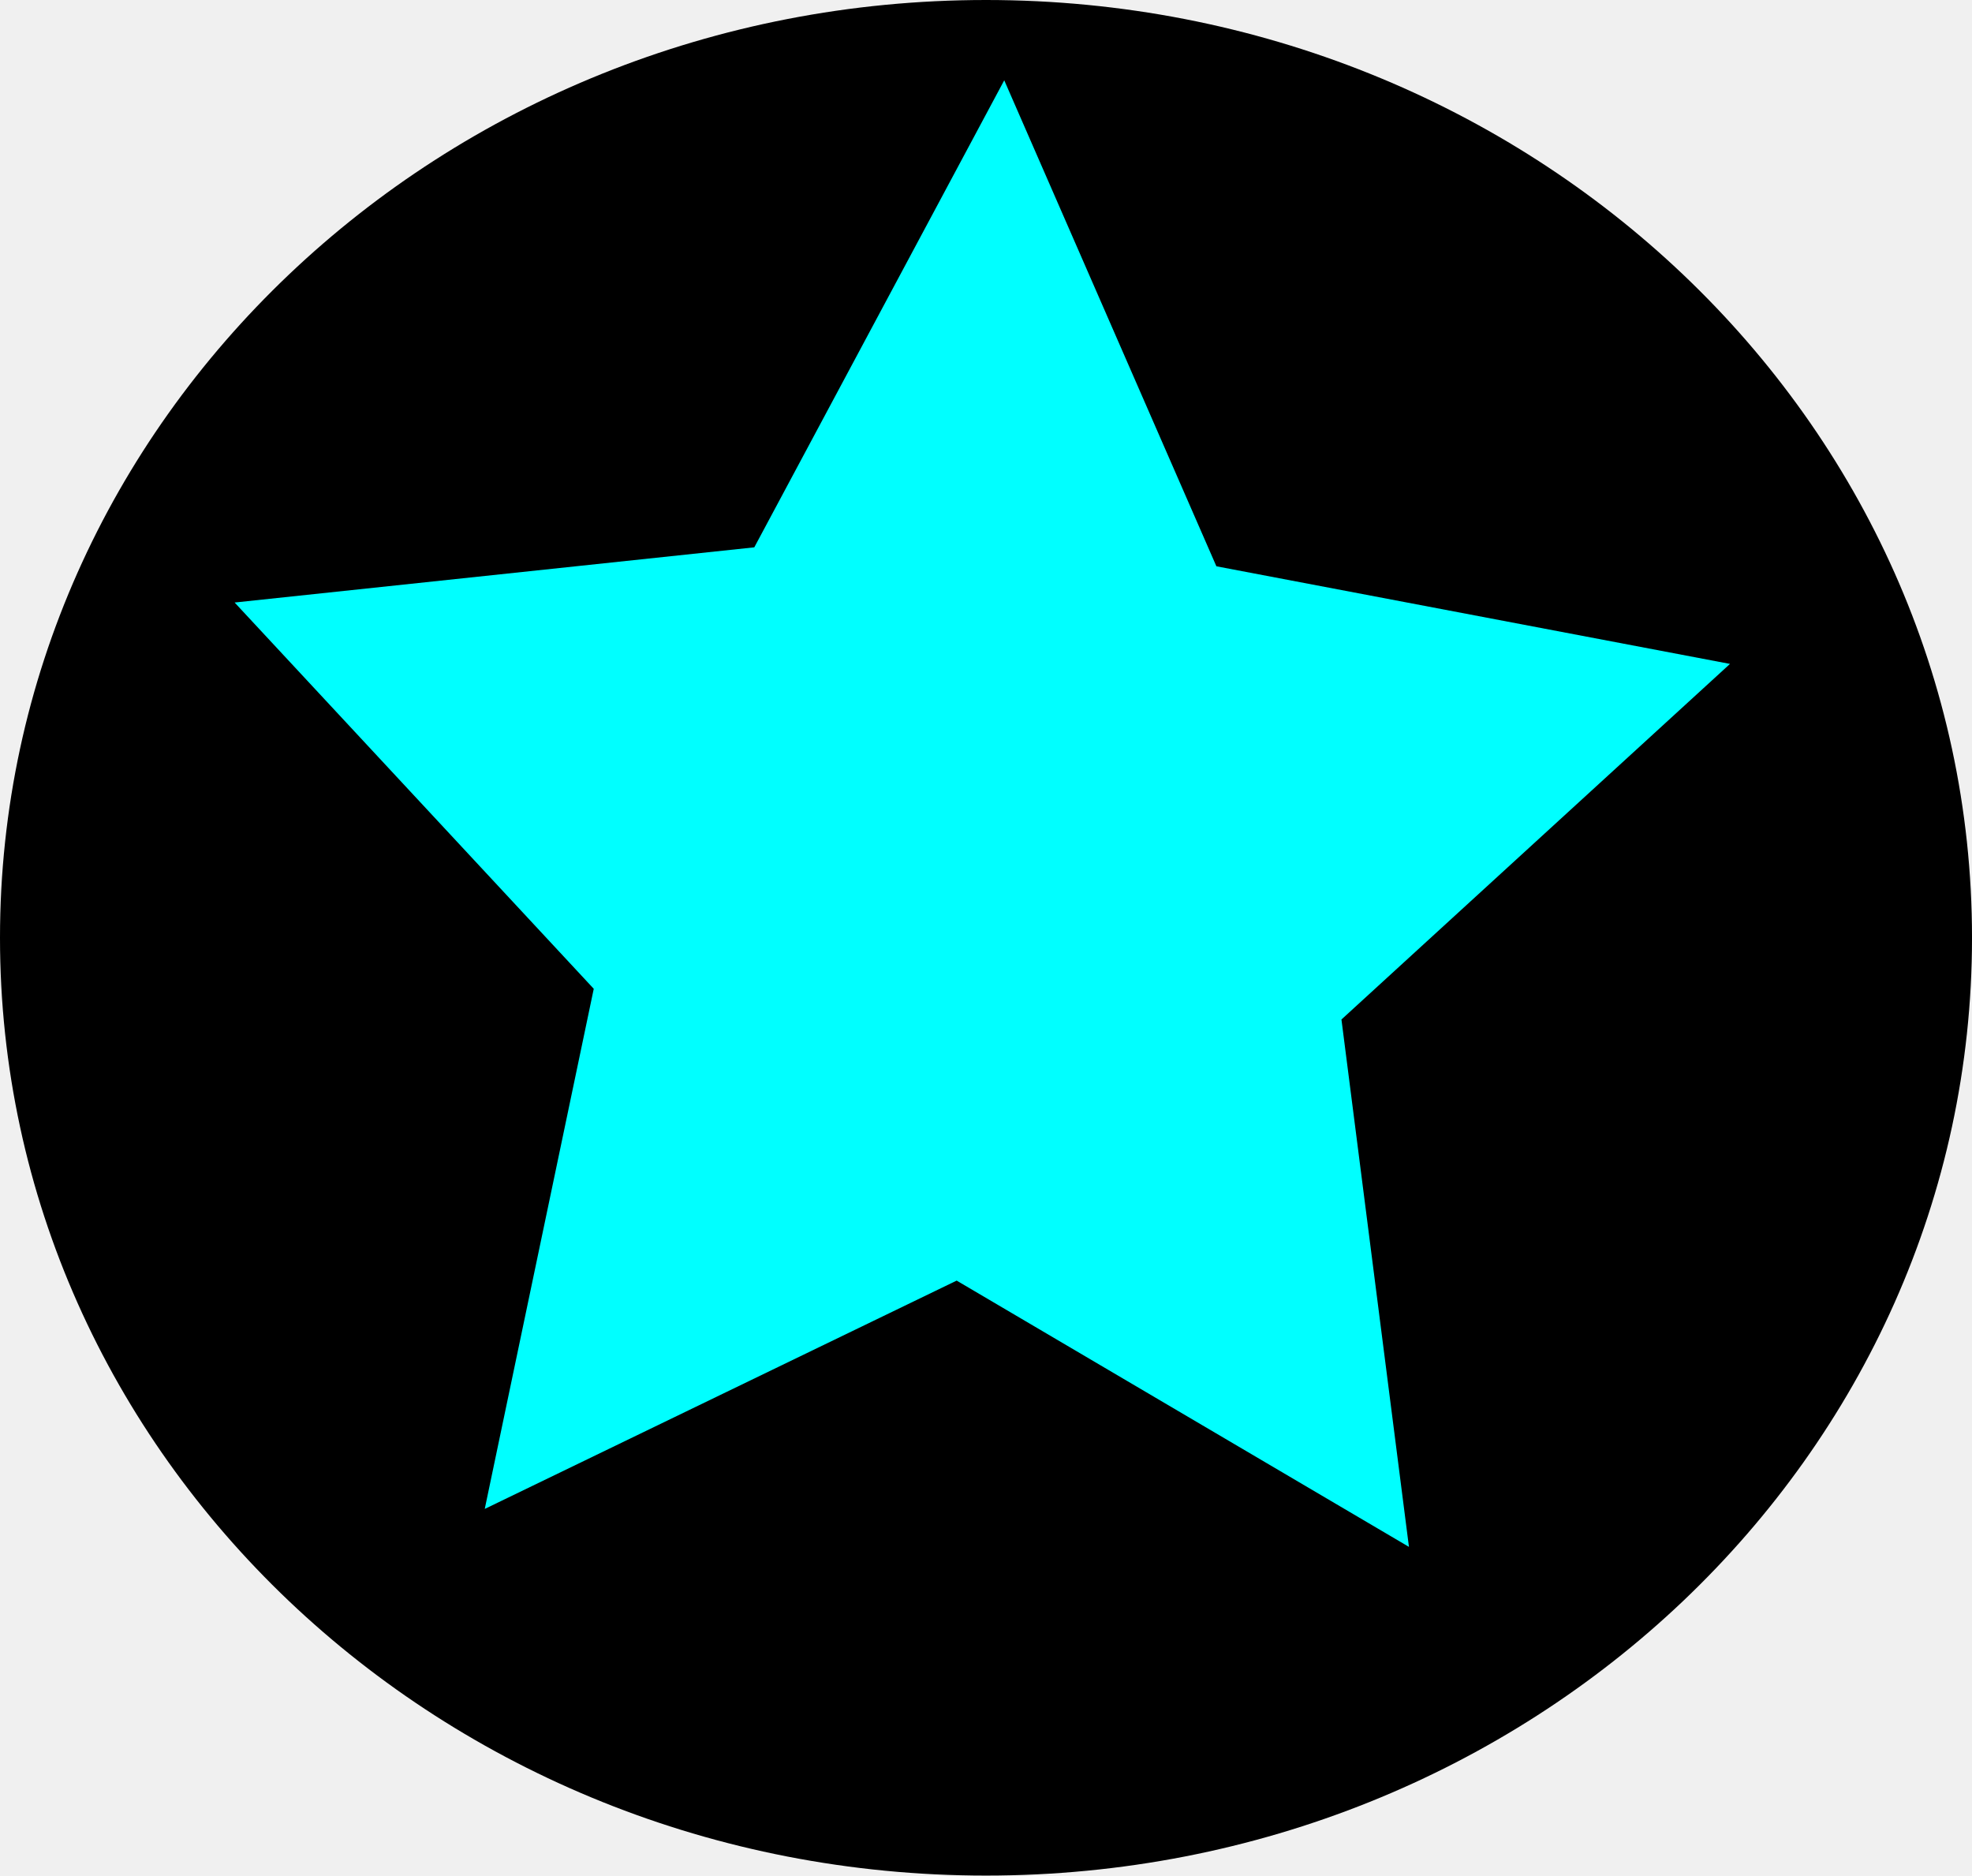
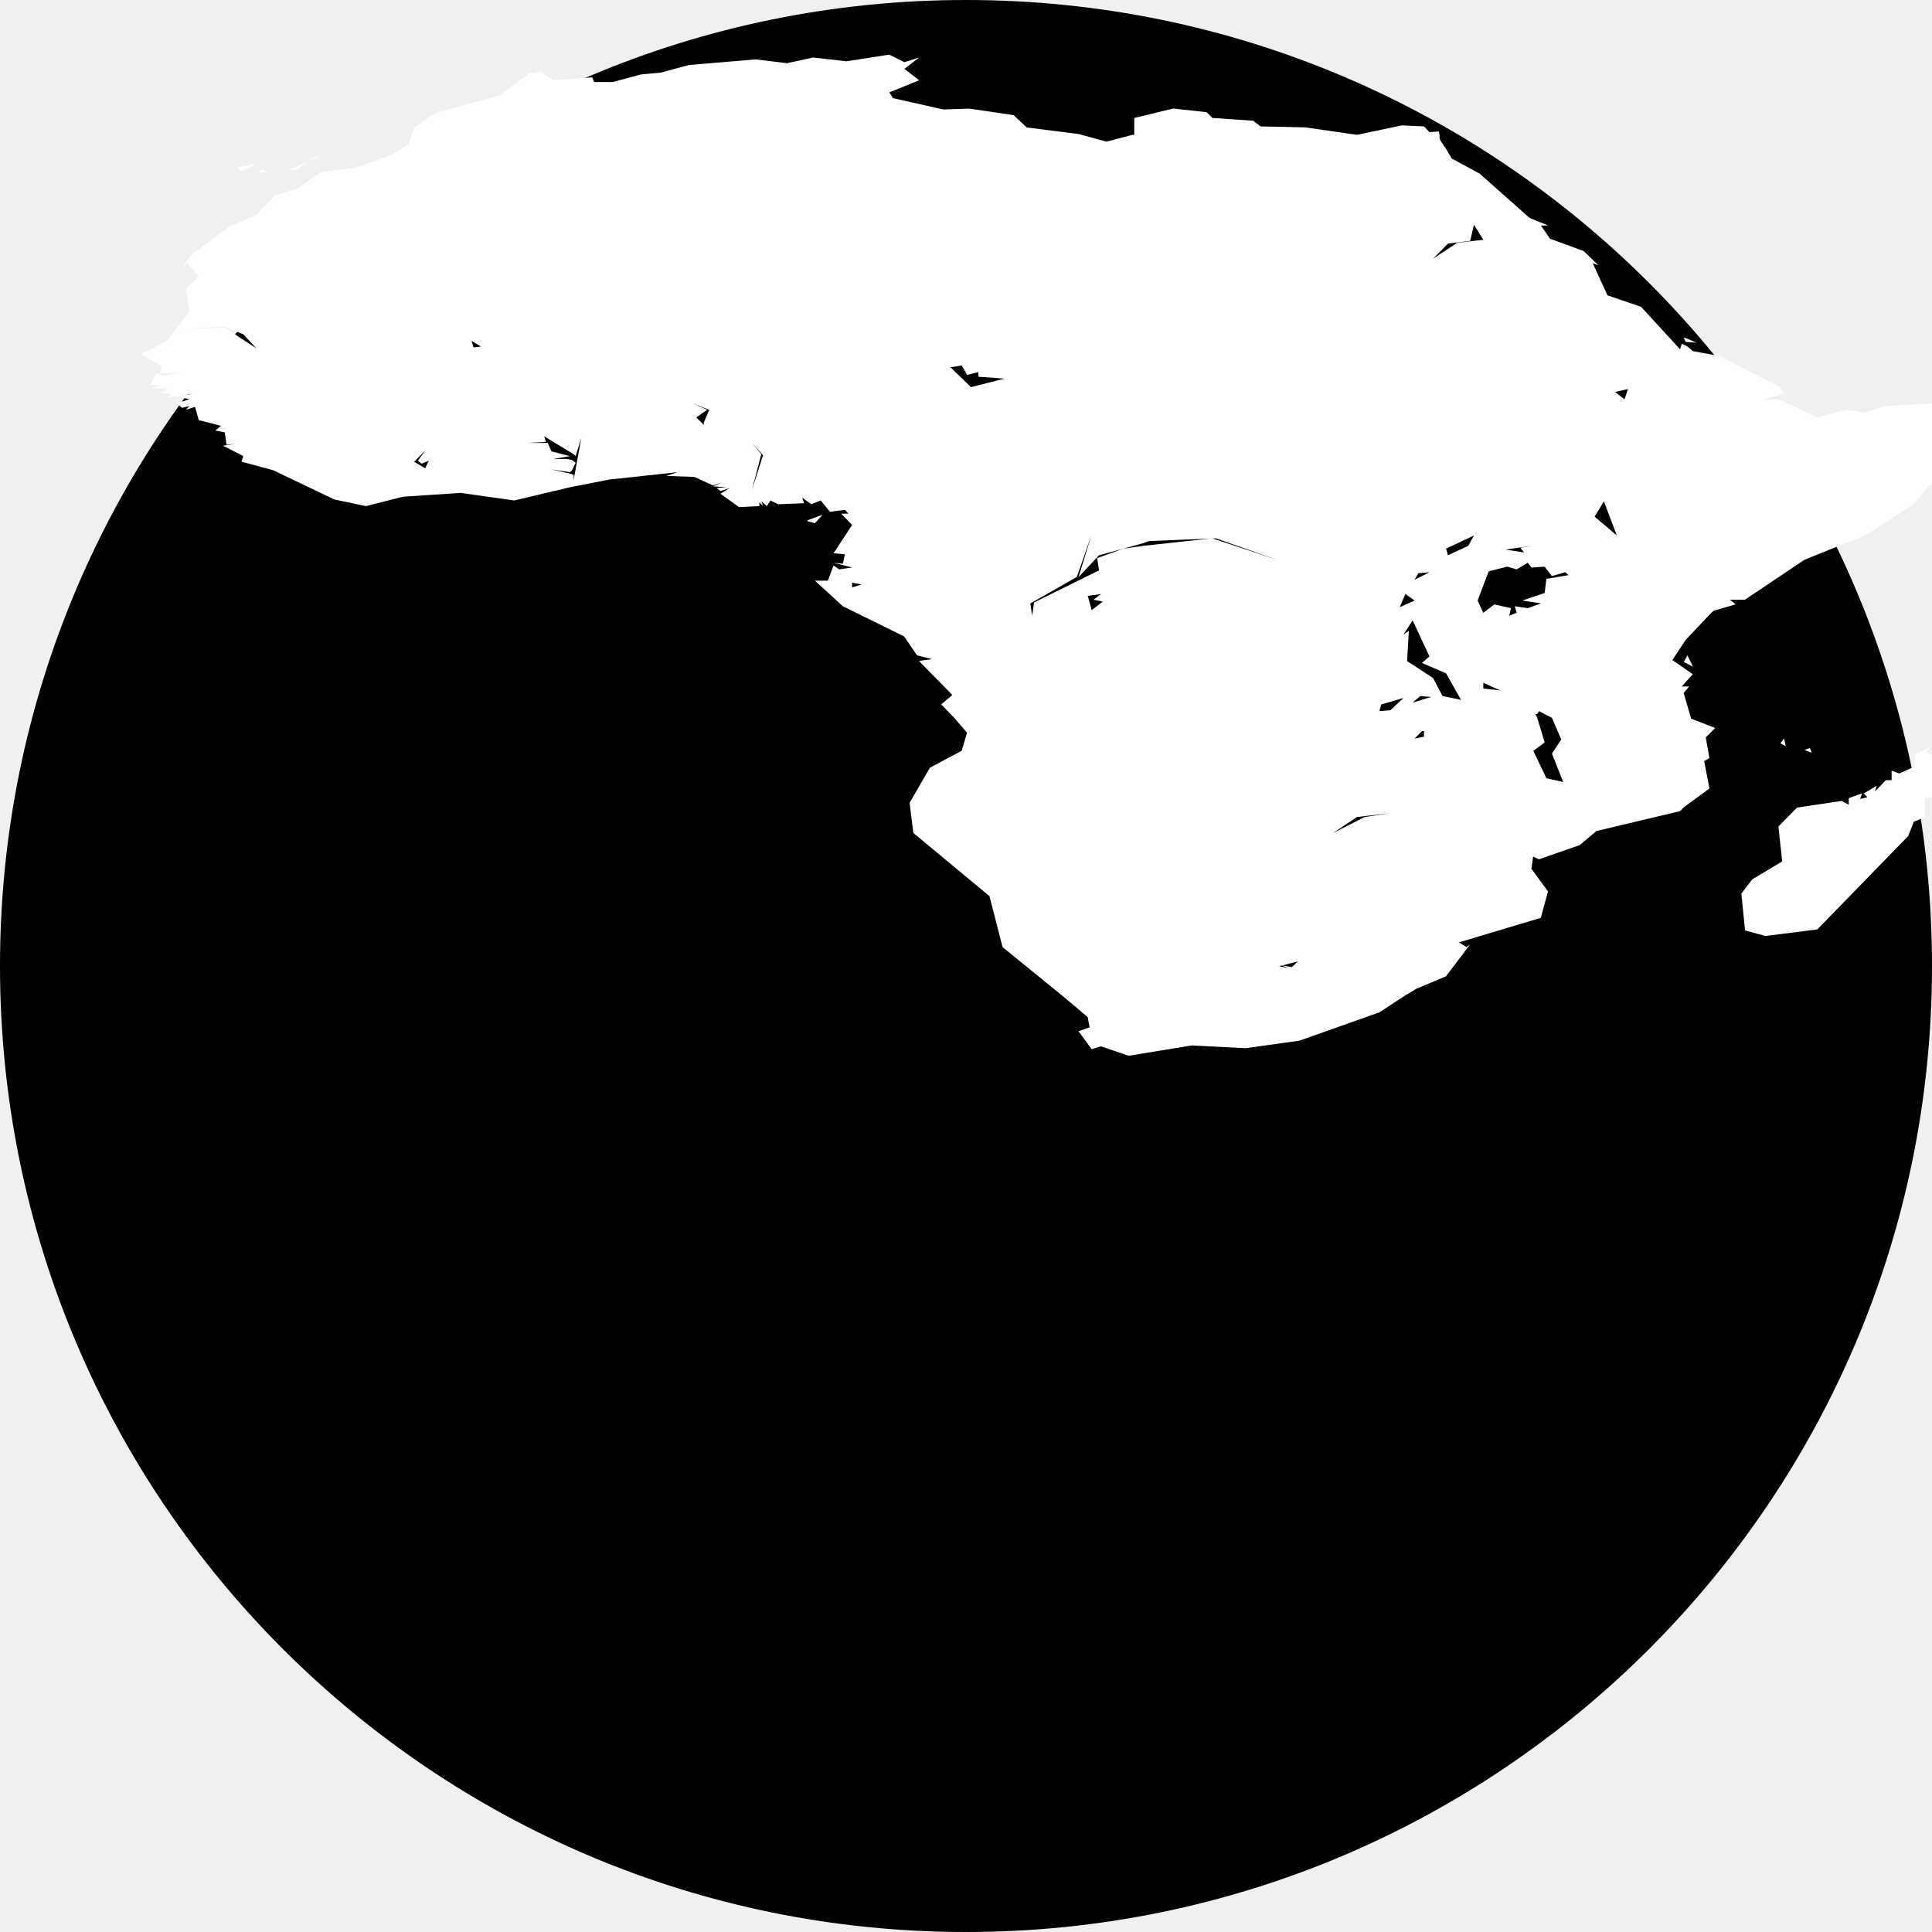
- <svg xmlns="http://www.w3.org/2000/svg" version="1.1" width="43.22" height="41.102" viewBox="0 0 43.22 41.102" id="Ebene_1" xml:space="preserve">
-   <defs id="defs7270" />
-   <circle cx="50" cy="50" r="50" transform="scale(0.4322034,0.4110169)" id="circle7264" />
-   <path d="M 50,45.339 34.192,36.196 17.698,44.036 21.508,26.176 8.956,12.912 27.119,11.017 l 8.736,-16.037 7.415,16.688 17.951,3.352 -13.58,12.21 z" transform="matrix(0.6270674,0,0,0.6381908,-0.4737608,4.96338)" id="path7321" style="fill:#00ffff" />
+ <svg xmlns="http://www.w3.org/2000/svg" version="1.1" width="100" height="100" viewBox="0 0 100 100" id="Ebene_1" xml:space="preserve">
+   <defs id="defs7507" />
+   <circle cx="50" cy="50" r="50" id="circle7502" />
+   <path d="M 46.023,2.828 43.81,3.173 42.092,2.977 40.738,3.27 39.11,3.074 35.645,3.367 34.21,3.758 33.16,3.855 31.715,4.246 h -0.96 l -0.101,-0.242 -2.011,0.149 -0.677,-0.447 -0.576,0.098 -1.536,1.127 -3.364,0.931 -1.052,0.735 -0.293,0.874 -0.101,0.051 -0.767,0.488 -1.921,0.684 -1.717,0.2 -1.258,0.879 -1.152,0.339 -0.96,1.023 -1.333,0.55 -2.031,1.507 -0.475,0.684 0.273,-0.242 0.586,0.679 -0.667,0.637 0.181,1.178 -1.152,1.512 -1.345,0.689 1.062,0.627 -0.102,0.396 1.164,-0.097 -0.961,0.195 -0.394,-0.144 -0.293,0.632 h 0.687 l -0.687,0.144 0.96,0.051 -0.475,0.196 0.576,0.051 -0.191,0.191 1.345,-0.191 -0.769,0.149 0.576,0.139 -0.667,0.2 0.293,0.242 0.373,-0.092 -0.181,0.19 0.475,-0.149 0.192,0.689 0.576,0.144 0.576,0.149 -0.293,0.242 0.486,0.098 0.09,0.637 0.484,-0.046 -0.667,0.098 1.052,0.535 -0.09,0.293 1.628,0.437 3.173,1.517 1.638,0.345 1.919,-0.488 2.982,-0.196 2.778,0.391 2.88,-0.684 2.021,-0.396 3.558,-0.385 -0.588,0.195 1.445,0.051 0.96,0.437 0.486,-0.15 -0.486,0.201 0.677,0.046 -0.484,0.046 0.203,0.149 0.475,-0.149 -0.475,0.293 0.96,0.689 1.052,-0.051 v -0.196 l 0.192,0.196 -0.09,-0.246 0.284,0.246 0.191,-0.293 0.384,0.196 1.355,-0.052 -0.101,-0.288 0.474,0.339 0.486,-0.196 0.475,0.586 0.777,-0.098 0.182,0.196 h -0.375 l 0.567,0.586 -0.961,1.466 0.586,0.051 -0.101,0.488 -0.486,-0.051 0.961,0.246 -0.668,0.098 -0.293,-0.195 -0.293,0.781 h -0.672 l 1.445,1.322 3.173,1.564 0.667,0.977 0.769,0.196 -0.668,0.097 1.728,1.759 -0.576,0.488 0.668,0.689 0.667,0.776 -0.272,0.936 -1.646,0.874 -1.052,1.815 0.191,1.564 3.942,3.271 0.677,2.638 3.073,2.499 1.333,1.121 0.102,0.534 -0.576,0.2 0.677,0.926 0.484,-0.144 1.437,0.488 3.264,-0.534 2.788,0.143 2.788,-0.391 4.134,-1.466 1.343,-0.879 0.576,-0.344 1.526,-0.637 1.253,-1.656 -0.192,0.138 -0.385,-0.242 4.233,-1.27 0.375,-1.368 -0.859,-1.173 0.09,-0.637 0.293,0.149 2.112,-0.735 0.869,-0.73 4.325,-1.029 0.192,-0.195 1.333,-0.977 -0.272,-1.419 0.272,-0.149 -0.191,-1.075 0.484,-0.489 -0.859,-0.339 -0.394,-0.149 v -0.045 l -0.373,-1.275 0.283,-0.34 h -0.386 l 0.576,-0.637 -1.06,-0.73 0.678,-1.029 1.152,-1.224 0.293,-0.293 1.152,-0.34 -0.293,-0.241 h 0.777 l 3.074,-2.062 3.254,-1.317 2.406,-1.563 3.172,-3.765 v -0.442 l -0.089,-0.247 0.667,-0.092 h -0.475 l 0.092,-1.023 -0.678,-0.149 -1.526,0.488 -2.606,0.149 -1.143,0.339 -0.868,-0.149 -1.536,0.391 -2.011,-0.931 -0.868,0.051 1.152,-0.339 -0.191,-0.344 -3.175,-1.615 -1.345,-0.242 -0.292,-0.247 -0.284,-0.144 -0.089,0.293 -2.021,-2.201 -1.737,-0.591 -0.758,-1.656 0.283,0.093 -0.757,-0.731 -1.74,-0.637 -0.475,-0.684 h 0.375 l -0.96,-0.391 -2.587,-2.298 -1.445,-0.781 -0.343,-0.586 c -0.004,-0.003 -0.007,-0.007 -0.01,-0.01 -0.02,-0.016 -0.04,-0.036 -0.05,-0.056 -0.066,-0.135 -0.223,-0.275 -0.223,-0.447 0,-0.024 0,-0.048 0,-0.072 0,-0.074 -0.019,-0.151 -0.04,-0.227 l -0.484,0.036 -0.283,-0.298 -1.152,-0.051 -2.314,0.488 -2.678,-0.386 -2.314,-0.051 -0.384,-0.293 -2.113,-0.144 -0.293,-0.298 -1.728,-0.19 -2.02,0.488 v 0.874 h -0.09 L 57.268,7.333 55.833,6.937 53.145,6.598 52.467,5.96 50.163,5.621 48.83,5.667 46.222,5.081 46.03,4.782 47.577,4.155 l -0.767,-0.591 0.767,-0.586 -0.767,0.241 -0.787,-0.391 0,0 z m -34.086,8.861 0.08,-0.062 -0.293,0.149 0.213,-0.087 z m 15.917,-8.039 0.02,0.015 0.05,-0.015 c -0.023,7.26e-4 -0.047,0 -0.07,0 z m -11.318,4.413 -0.678,0.247 0.486,-0.103 0.192,-0.144 z m -0.678,0.293 -0.96,0.488 0.576,-0.098 0.384,-0.39 0,0 z m -2.586,0.144 -0.96,0.149 0.09,0.246 0.869,-0.395 z m 0.282,0.246 -0.191,0.196 0.475,-0.046 -0.284,-0.15 z m 62.737,2.88 0.486,0.787 -1.345,0.149 -1.254,0.828 0.769,-0.782 1.152,-0.144 0.192,-0.839 0,0 z m -64.656,5.282 0.96,0.396 0.677,0.73 -1.638,-1.075 -2.202,0.046 2.204,-0.098 z m 75.519,0.586 0.09,0.2 0.575,0.046 -0.575,-0.247 h -0.09 z m -62.746,0.149 0.486,0.293 -0.385,0.046 -0.101,-0.339 0,0 z m 25.376,1.276 0.272,0.488 0.586,-0.149 v 0.241 l 1.345,0.098 -1.728,0.442 -1.062,-1.029 0.588,-0.092 0,0 z m 34.481,1.218 -0.182,0.535 -0.486,-0.386 0.668,-0.149 z m -48.418,0.736 0.859,0.339 -0.283,0.684 v 0.103 l -0.09,-0.103 -0.293,-0.293 0.566,-0.391 -0.758,-0.339 z m -7.68,1.712 1.526,0.926 0.101,0.098 0.293,-0.931 -0.394,2.149 v -0.242 l -0.09,-0.046 -1.06,-0.246 0.96,0.149 0.101,-0.103 0.192,-0.385 -0.192,-0.149 -0.293,-0.051 H 28.642 L 29.503,23.61 28.543,23.363 28.351,22.925 h -1.062 l 0.97,-0.052 -0.092,-0.288 0,0 z m 10.752,0.34 0.576,0.637 -0.576,1.805 0.484,-1.857 -0.484,-0.586 z m -16.906,0.39 -0.384,0.535 0.191,0.149 0.373,-0.149 -0.182,0.391 -0.576,-0.339 0.577,-0.587 z m 61.006,2.638 0.668,1.764 -1.152,-0.977 0.484,-0.787 0,0 z m -40.442,0.689 -0.779,0.289 v 0.051 l 0.384,0.098 0.395,-0.438 z m 13.927,1.024 -0.677,2.201 1.06,-1.127 1.254,-0.339 1.05,-0.293 0.283,-0.103 3.153,-0.129 0.121,-0.01 0.022,0.005 0.171,-0.005 3.173,1.116 -3.344,-1.111 -0.142,0.005 -3.438,0.375 -1.05,0.149 -1.353,0.488 0.101,0.632 -3.364,1.661 -0.101,0.689 -0.092,-0.637 2.405,-1.368 0.769,-2.199 0,0 z m 19.787,0.051 -0.293,0.534 -1.05,0.488 -0.101,-0.339 1.444,-0.684 z m 2.981,0.534 -0.575,0.103 0.191,0.242 -0.96,-0.149 1.343,-0.196 z m -0.192,0.879 0.192,0.246 0.678,-0.046 0.375,0.488 0.687,-0.2 0.181,0.149 -1.152,0.195 -0.089,0.73 -1.154,0.39 0.96,0.149 -0.677,0.247 -0.677,-0.098 0.099,0.339 -0.384,0.149 0.089,-0.39 -0.859,-0.196 -0.575,0.437 -0.294,-0.637 0.576,-1.512 0.961,-0.242 0.484,0.144 0.577,-0.344 0,0 z m -5.092,0.489 -0.769,0.391 0.192,-0.339 0.576,-0.052 z m -29.882,0.54 0.484,0.097 -0.484,0.149 v -0.246 z m 12.884,0.586 -0.394,0.298 0.486,0.093 -0.576,0.442 -0.204,-0.735 0.688,-0.097 z m 15.754,0 0.475,0.339 -0.769,0.345 0.293,-0.684 z m 0.375,1.369 0.869,1.862 -0.386,0.339 1.244,0.535 0.777,1.373 -0.96,-0.196 -0.486,-0.931 -1.345,-0.879 0.09,-1.569 -0.283,0.2 0.478,-0.735 z m 14.219,1.81 -0.182,0.339 0.474,0.247 -0.191,-0.39 -0.101,-0.196 z m -10.56,1.415 0.868,0.395 -0.868,-0.097 V 35.34 z m -3.265,0.689 0.566,0.046 -0.96,0.293 0.394,-0.339 0,0 z m -0.869,0.098 -0.677,0.637 -0.566,0.046 0.089,-0.345 1.154,-0.338 0,0 z m 7.015,0.684 0.668,0.345 0.484,1.121 -0.484,0.73 0.585,1.471 -0.869,-0.195 -0.677,-1.415 0.586,-0.442 -0.385,-1.27 -0.101,-0.2 h 0.101 l 0.092,-0.145 0,0 z m -6.055,1.029 h 0.102 v 0.293 l -0.486,0.098 0.384,-0.391 0,0 z m 18.736,0.391 -0.191,0.242 0.282,0.149 -0.09,-0.391 0,0 z m 7.589,0.436 -0.767,0.34 -0.101,0.689 -0.757,0.339 -0.394,-0.143 v 0.489 H 97.615 l -0.567,0.586 0.09,-0.292 -0.668,0.39 0.182,0.197 -0.373,0.097 0.101,-0.293 -0.688,0.247 v 0.339 l -0.373,-0.195 -2.306,0.345 -0.96,0.977 0.192,1.81 -1.546,0.926 -0.566,0.736 0.191,1.908 1.052,0.288 2.688,-0.339 4.709,-4.84 0.283,-0.73 0.585,-0.247 v -0.977 l 0.375,-0.05 0.203,0.39 0.475,-0.39 -0.194,-1.806 -0.766,-0.54 0.192,-0.25 0,0 z m -6.246,0.052 -0.282,0.098 0.375,0.144 -0.093,-0.242 0,0 z m -21.716,3.374 -1.335,0.196 -1.638,0.833 1.243,-0.833 1.73,-0.196 z m 35.651,2.494 -0.392,0.39 0.484,-0.2 -0.092,-0.19 z m -2.405,0.637 -0.474,0.093 0.474,0.246 v -0.339 l 0,0 z m -38.048,4.541 -0.293,0.293 -0.514,-0.083 h -0.022 l 0.343,0.135 -0.474,-0.098 0.131,-0.037 -0.03,-0.01 0.052,0.01 0.807,-0.211 0,0 z" id="path14267" style="fill:#ffffff" />
</svg>
